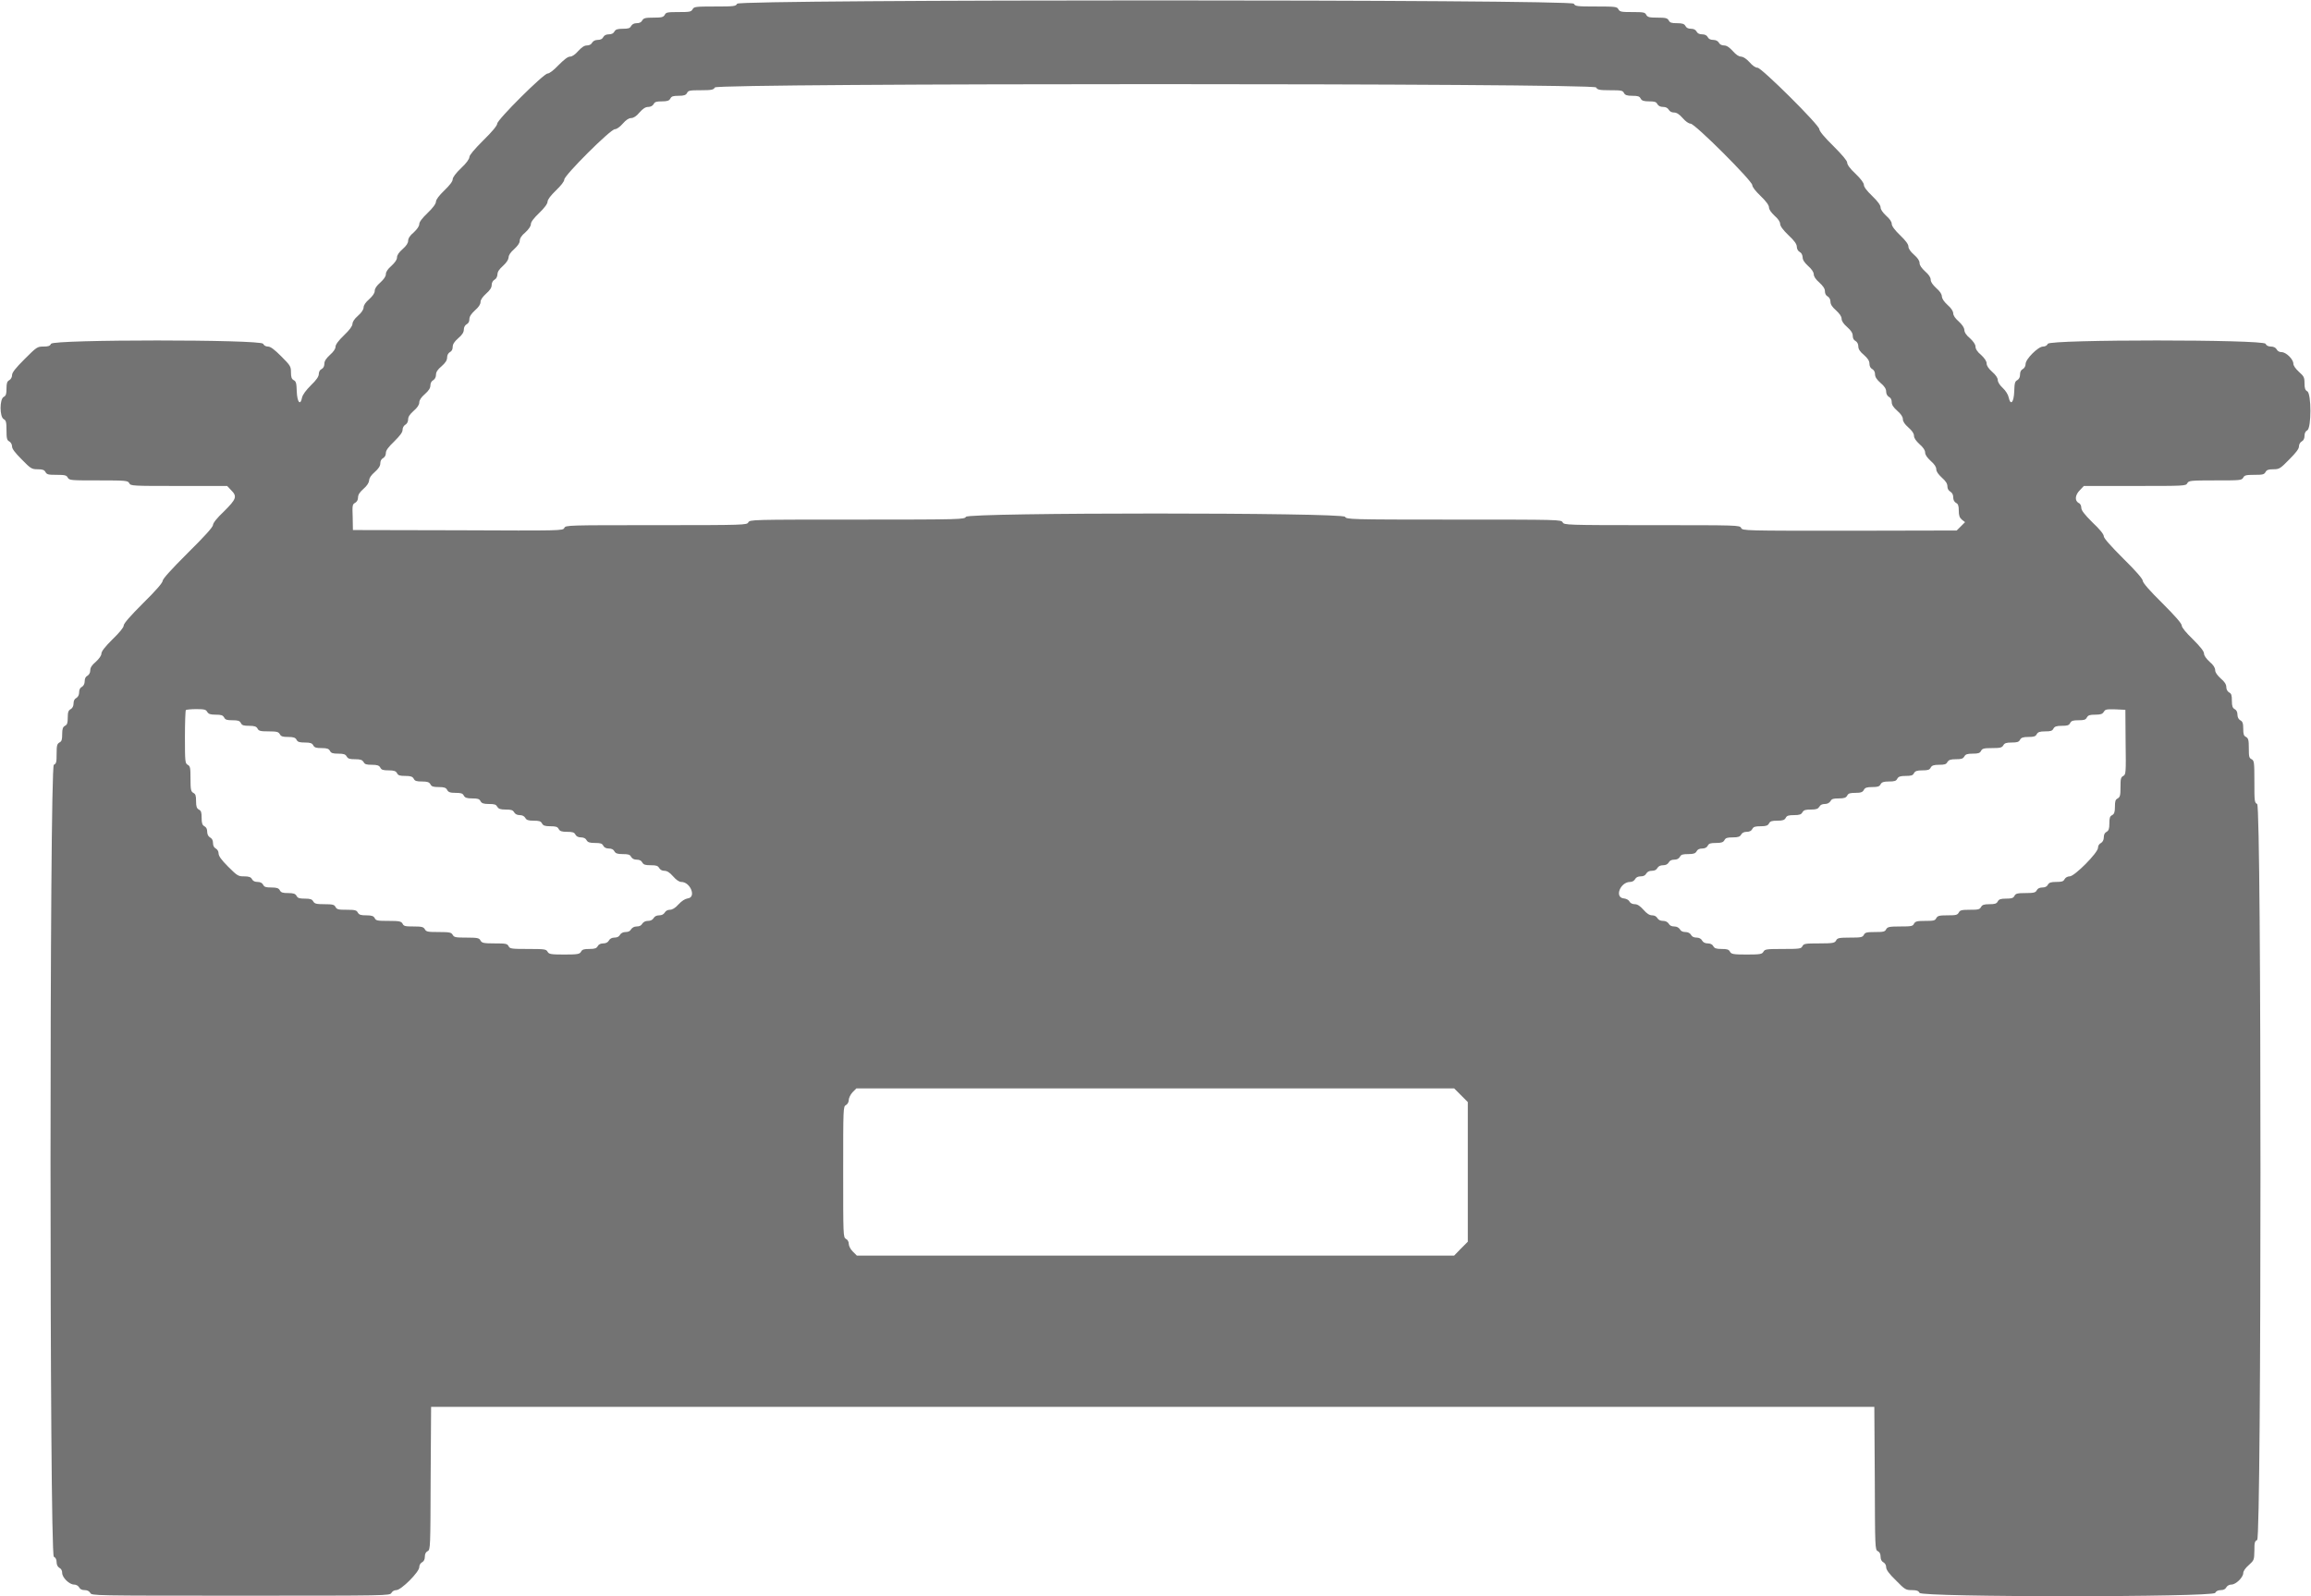
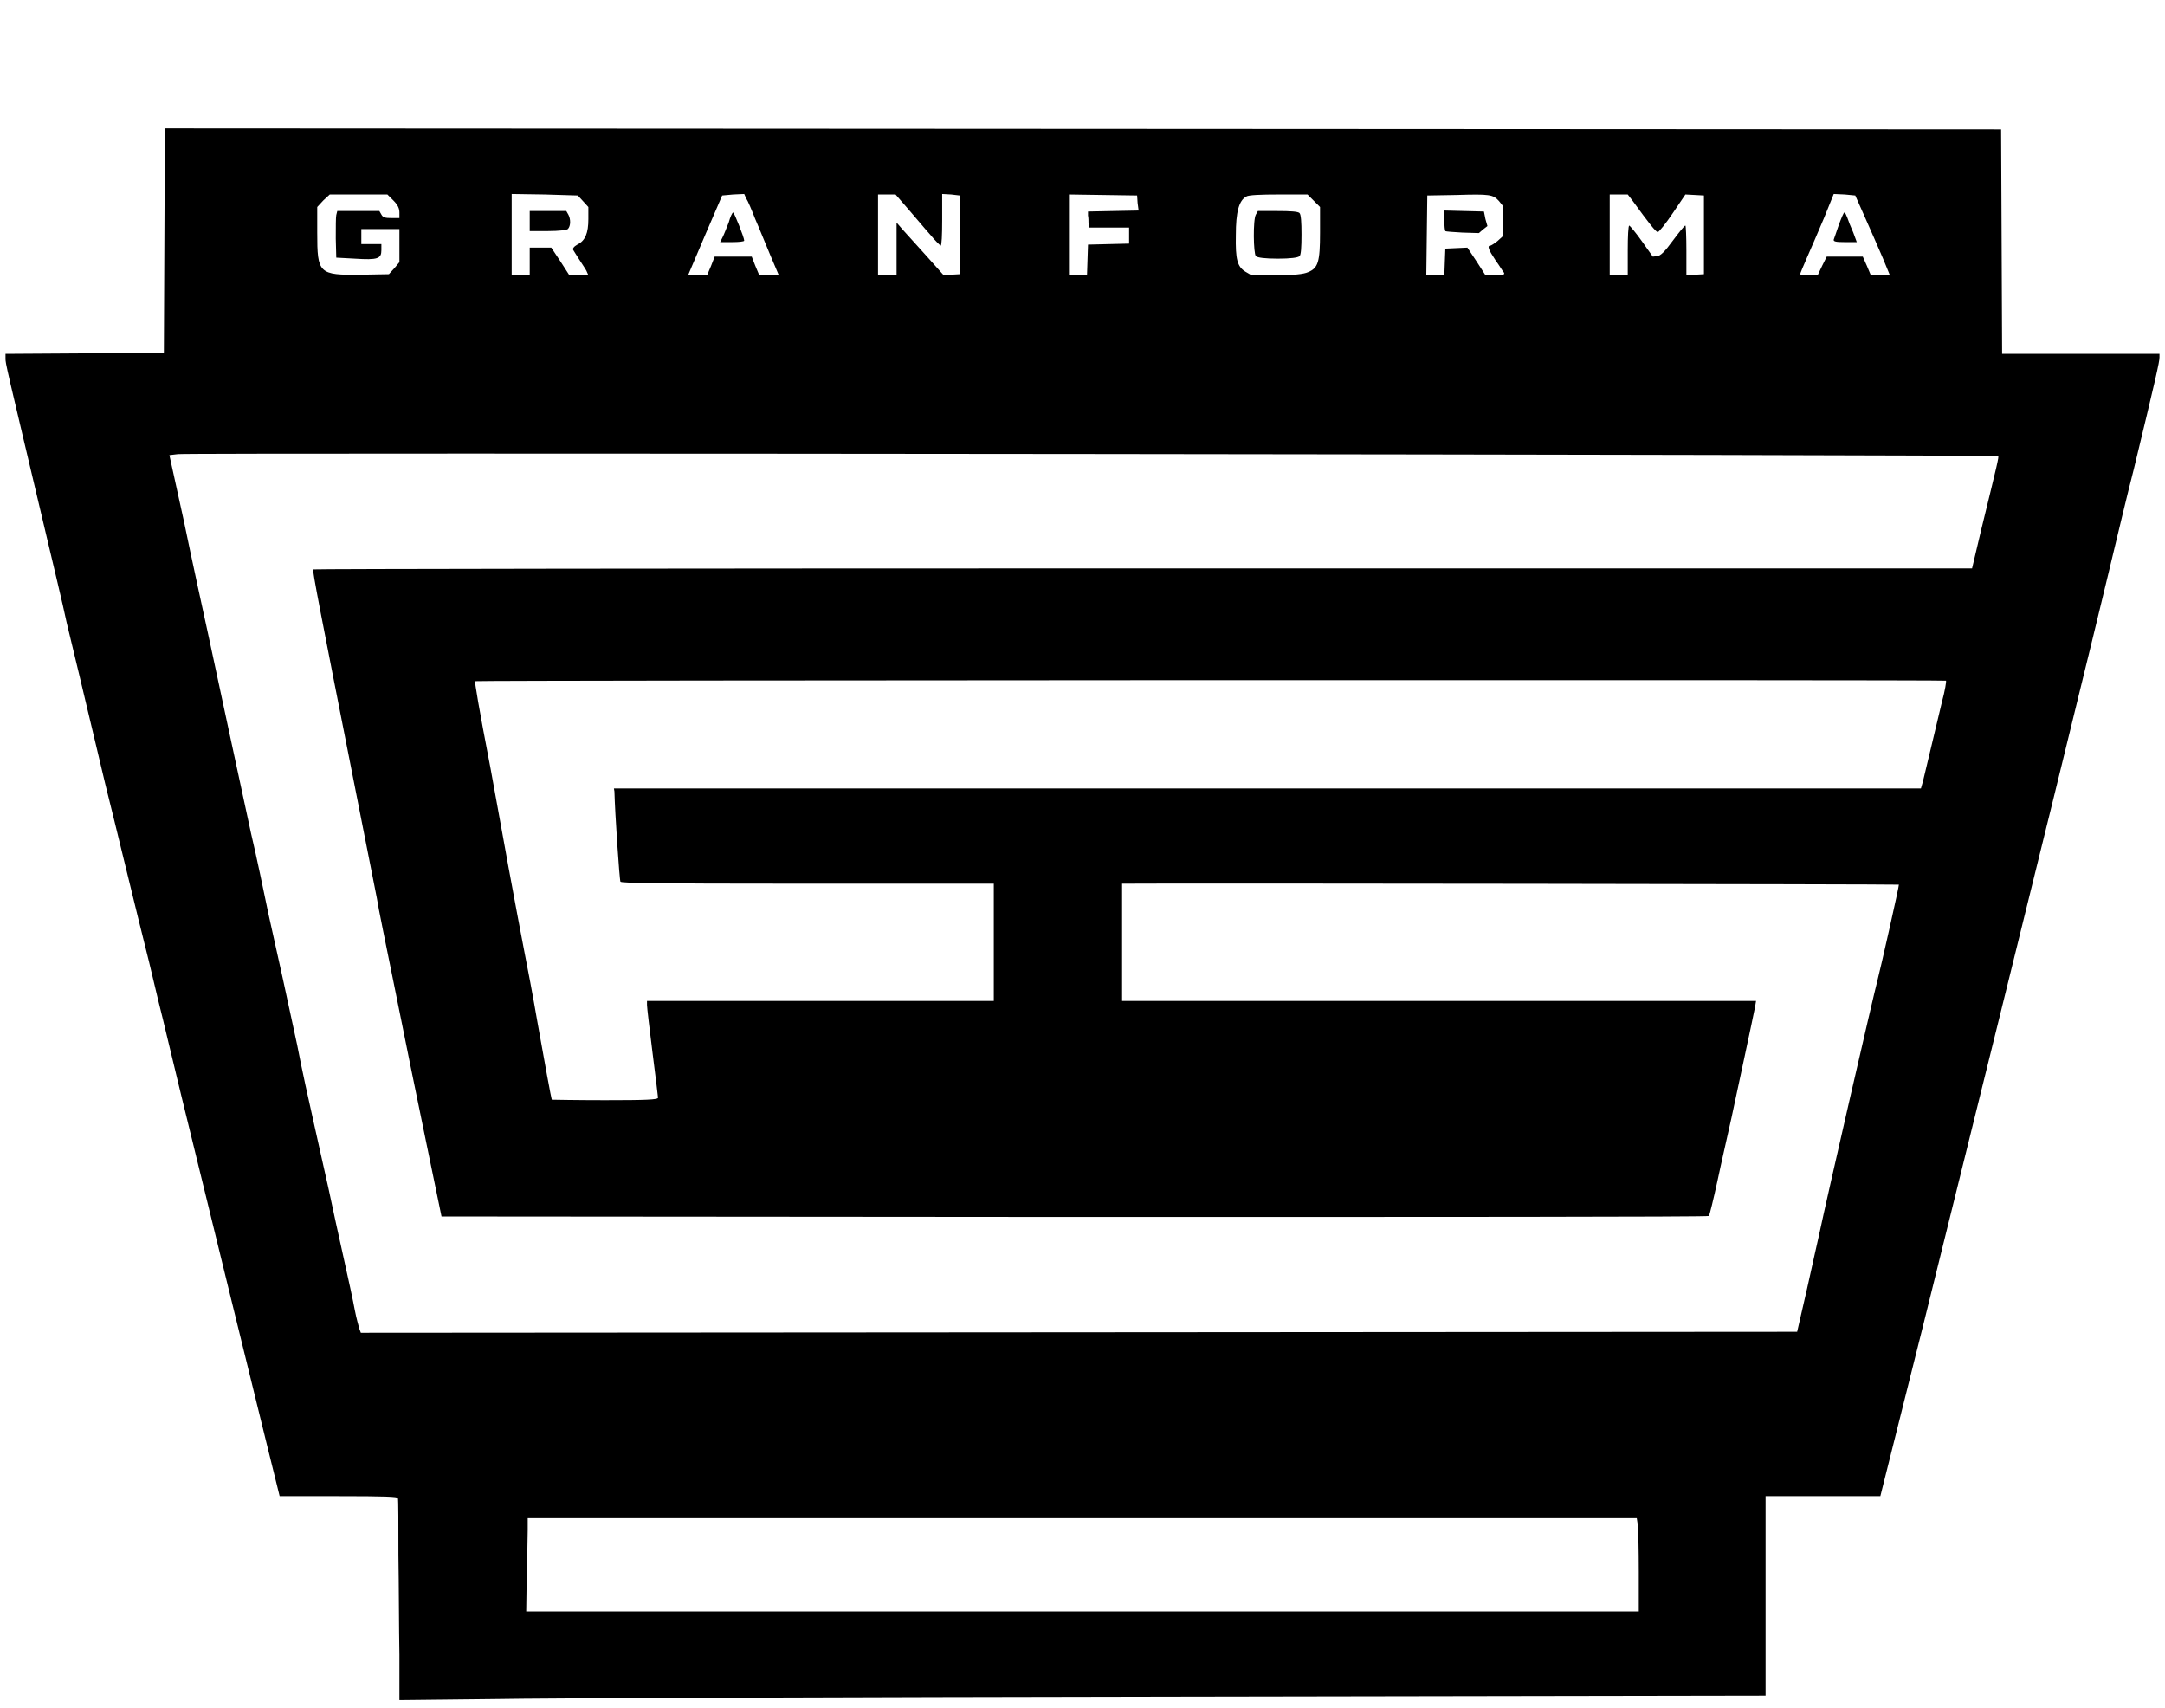
- <svg xmlns="http://www.w3.org/2000/svg" viewBox="0.2 0.2 99.6 68.8">
-   <path fill="#000" fill-opacity=".55" fill-rule="evenodd" d="M 31.97 0.36 C 31.91 0.47 31.85 0.48 31.01 0.48 C 30.17 0.48 30.11 0.49 30.05 0.6 C 29.99 0.71 29.92 0.72 29.45 0.72 C 28.97 0.72 28.9 0.73 28.85 0.84 C 28.79 0.94 28.72 0.96 28.37 0.96 C 28.01 0.96 27.94 0.98 27.88 1.08 C 27.84 1.16 27.76 1.2 27.64 1.2 C 27.53 1.2 27.45 1.24 27.4 1.32 C 27.35 1.42 27.28 1.44 27.04 1.44 C 26.81 1.44 26.73 1.47 26.68 1.56 C 26.64 1.64 26.56 1.68 26.44 1.68 C 26.33 1.68 26.24 1.72 26.2 1.8 C 26.16 1.88 26.08 1.92 25.96 1.92 C 25.85 1.92 25.76 1.97 25.72 2.04 C 25.68 2.12 25.59 2.16 25.49 2.16 C 25.38 2.16 25.27 2.24 25.12 2.4 C 24.99 2.55 24.86 2.64 24.77 2.64 C 24.67 2.64 24.51 2.77 24.28 3 C 24.07 3.22 23.88 3.37 23.8 3.37 C 23.63 3.37 21.63 5.36 21.63 5.53 C 21.63 5.61 21.41 5.88 21.03 6.25 C 20.64 6.64 20.43 6.89 20.43 6.97 C 20.43 7.05 20.3 7.24 20.07 7.45 C 19.84 7.67 19.71 7.85 19.71 7.93 C 19.71 8.02 19.58 8.19 19.35 8.41 C 19.12 8.63 18.99 8.81 18.99 8.89 C 18.99 8.98 18.86 9.16 18.63 9.38 C 18.39 9.61 18.27 9.77 18.27 9.86 C 18.27 9.95 18.18 10.08 18.03 10.22 C 17.87 10.35 17.79 10.48 17.79 10.58 C 17.79 10.68 17.71 10.8 17.55 10.94 C 17.39 11.08 17.31 11.2 17.31 11.3 C 17.31 11.4 17.22 11.52 17.07 11.66 C 16.91 11.8 16.83 11.92 16.83 12.02 C 16.83 12.12 16.74 12.24 16.59 12.38 C 16.43 12.52 16.35 12.64 16.35 12.74 C 16.35 12.84 16.26 12.96 16.11 13.1 C 15.95 13.24 15.87 13.36 15.87 13.46 C 15.86 13.56 15.78 13.68 15.62 13.82 C 15.47 13.95 15.39 14.08 15.39 14.17 C 15.38 14.27 15.26 14.43 15.02 14.66 C 14.78 14.89 14.66 15.06 14.66 15.15 C 14.66 15.24 14.57 15.37 14.42 15.5 C 14.26 15.65 14.18 15.76 14.18 15.88 C 14.18 15.98 14.14 16.07 14.06 16.11 C 13.99 16.14 13.94 16.23 13.94 16.32 C 13.94 16.43 13.84 16.58 13.6 16.81 C 13.39 17.02 13.25 17.21 13.22 17.33 C 13.15 17.7 13.01 17.56 12.99 17.08 C 12.98 16.72 12.96 16.64 12.86 16.59 C 12.77 16.54 12.74 16.46 12.74 16.25 C 12.74 16 12.72 15.96 12.32 15.56 C 12.03 15.27 11.86 15.14 11.75 15.14 C 11.66 15.14 11.58 15.1 11.54 15.02 C 11.44 14.83 2.51 14.83 2.4 15.02 C 2.35 15.12 2.28 15.14 2.07 15.14 C 1.81 15.14 1.78 15.16 1.26 15.68 C 0.87 16.07 0.72 16.26 0.72 16.37 C 0.72 16.46 0.67 16.55 0.6 16.59 C 0.51 16.64 0.48 16.71 0.48 16.95 C 0.48 17.18 0.46 17.26 0.36 17.31 C 0.18 17.4 0.18 18.17 0.36 18.27 C 0.46 18.32 0.48 18.4 0.48 18.75 C 0.48 19.1 0.5 19.18 0.6 19.23 C 0.67 19.27 0.72 19.36 0.72 19.45 C 0.72 19.55 0.85 19.72 1.14 20.01 C 1.53 20.41 1.57 20.43 1.83 20.43 C 2.04 20.43 2.11 20.46 2.16 20.55 C 2.22 20.66 2.29 20.67 2.64 20.67 C 3 20.67 3.07 20.69 3.12 20.79 C 3.19 20.91 3.25 20.91 4.45 20.91 C 5.64 20.91 5.71 20.92 5.77 21.03 C 5.83 21.15 5.9 21.15 7.91 21.15 L 9.99 21.15 10.16 21.33 C 10.43 21.6 10.39 21.71 9.86 22.24 C 9.55 22.53 9.38 22.75 9.38 22.83 C 9.38 22.92 9.02 23.32 8.29 24.04 C 7.58 24.75 7.21 25.16 7.21 25.24 C 7.21 25.32 6.92 25.66 6.37 26.2 C 5.81 26.76 5.53 27.08 5.53 27.17 C 5.53 27.25 5.35 27.47 5.05 27.76 C 4.72 28.09 4.57 28.28 4.57 28.38 C 4.57 28.46 4.48 28.59 4.33 28.73 C 4.16 28.87 4.09 28.98 4.09 29.1 C 4.09 29.2 4.04 29.29 3.97 29.33 C 3.89 29.37 3.85 29.45 3.85 29.57 C 3.85 29.68 3.8 29.77 3.73 29.81 C 3.65 29.85 3.61 29.93 3.61 30.05 C 3.61 30.16 3.56 30.25 3.49 30.29 C 3.41 30.33 3.37 30.41 3.37 30.53 C 3.37 30.64 3.32 30.73 3.25 30.77 C 3.15 30.82 3.12 30.9 3.12 31.13 C 3.12 31.36 3.1 31.44 3 31.49 C 2.91 31.54 2.88 31.62 2.88 31.85 C 2.88 32.09 2.86 32.16 2.76 32.21 C 2.66 32.27 2.64 32.34 2.64 32.69 C 2.64 33.05 2.63 33.12 2.52 33.17 C 2.33 33.27 2.33 67.21 2.52 67.31 C 2.6 67.35 2.64 67.43 2.64 67.55 C 2.64 67.66 2.69 67.75 2.76 67.79 C 2.84 67.83 2.88 67.91 2.88 68.01 C 2.88 68.21 3.19 68.51 3.39 68.51 C 3.48 68.51 3.57 68.56 3.61 68.63 C 3.65 68.71 3.73 68.75 3.85 68.75 C 3.96 68.75 4.04 68.79 4.09 68.87 C 4.15 68.99 4.21 68.99 10.58 68.99 C 16.94 68.99 17 68.99 17.07 68.87 C 17.11 68.8 17.19 68.75 17.28 68.75 C 17.49 68.75 18.27 67.97 18.27 67.76 C 18.27 67.67 18.32 67.59 18.39 67.55 C 18.47 67.51 18.51 67.42 18.51 67.31 C 18.51 67.19 18.55 67.11 18.63 67.07 C 18.75 67.01 18.75 66.93 18.76 63.93 L 18.78 60.85 49.88 60.85 L 80.98 60.85 81 63.93 C 81.01 66.93 81.01 67.01 81.13 67.07 C 81.21 67.11 81.25 67.19 81.25 67.31 C 81.25 67.42 81.29 67.51 81.37 67.55 C 81.44 67.59 81.49 67.67 81.49 67.76 C 81.49 67.87 81.61 68.04 81.91 68.33 C 82.3 68.73 82.34 68.75 82.6 68.75 C 82.81 68.75 82.88 68.78 82.93 68.87 C 83.03 69.06 95.57 69.06 95.67 68.87 C 95.71 68.79 95.8 68.75 95.91 68.75 C 96.03 68.75 96.11 68.71 96.15 68.63 C 96.19 68.56 96.28 68.51 96.37 68.51 C 96.56 68.51 96.87 68.21 96.88 68.02 C 96.88 67.93 96.97 67.8 97.12 67.67 C 97.35 67.46 97.35 67.45 97.36 67.05 C 97.36 66.71 97.37 66.64 97.48 66.59 C 97.67 66.48 97.67 34.96 97.48 34.86 C 97.36 34.8 97.36 34.73 97.36 33.89 C 97.36 33.06 97.35 32.99 97.24 32.93 C 97.13 32.88 97.12 32.81 97.12 32.45 C 97.12 32.1 97.1 32.03 97 31.97 C 96.9 31.92 96.88 31.85 96.88 31.61 C 96.88 31.38 96.85 31.3 96.75 31.25 C 96.68 31.21 96.63 31.12 96.63 31.01 C 96.63 30.9 96.59 30.81 96.51 30.77 C 96.42 30.72 96.39 30.64 96.39 30.41 C 96.39 30.17 96.37 30.1 96.27 30.05 C 96.2 30.01 96.15 29.92 96.15 29.82 C 96.15 29.71 96.08 29.59 95.91 29.45 C 95.76 29.31 95.67 29.19 95.67 29.09 C 95.67 28.99 95.59 28.86 95.43 28.73 C 95.28 28.59 95.19 28.46 95.19 28.38 C 95.19 28.28 95.04 28.09 94.71 27.76 C 94.41 27.47 94.23 27.25 94.23 27.17 C 94.23 27.08 93.95 26.76 93.39 26.2 C 92.84 25.66 92.55 25.32 92.55 25.24 C 92.55 25.16 92.26 24.82 91.71 24.28 C 91.15 23.72 90.87 23.4 90.87 23.32 C 90.87 23.23 90.69 23.01 90.38 22.72 C 90.03 22.37 89.9 22.2 89.9 22.09 C 89.9 22 89.86 21.91 89.78 21.88 C 89.61 21.78 89.63 21.54 89.84 21.33 L 90.01 21.15 92.21 21.15 C 94.35 21.15 94.41 21.15 94.47 21.03 C 94.53 20.92 94.6 20.91 95.67 20.91 C 96.75 20.91 96.81 20.91 96.88 20.79 C 96.93 20.69 97 20.67 97.36 20.67 C 97.71 20.67 97.78 20.66 97.84 20.55 C 97.89 20.46 97.96 20.43 98.17 20.43 C 98.43 20.43 98.47 20.41 98.86 20.01 C 99.15 19.72 99.28 19.55 99.28 19.45 C 99.28 19.36 99.33 19.27 99.4 19.23 C 99.48 19.19 99.52 19.1 99.52 18.99 C 99.52 18.88 99.56 18.79 99.64 18.75 C 99.82 18.65 99.82 17.17 99.64 17.07 C 99.55 17.02 99.52 16.94 99.52 16.72 C 99.52 16.46 99.49 16.42 99.28 16.23 C 99.13 16.09 99.04 15.96 99.04 15.88 C 99.04 15.69 98.73 15.38 98.53 15.38 C 98.44 15.38 98.36 15.34 98.32 15.26 C 98.28 15.19 98.19 15.14 98.08 15.14 C 97.96 15.14 97.88 15.1 97.84 15.02 C 97.74 14.83 88.56 14.83 88.46 15.02 C 88.42 15.1 88.34 15.14 88.25 15.14 C 88.04 15.14 87.5 15.68 87.5 15.89 C 87.5 15.98 87.45 16.07 87.38 16.11 C 87.3 16.15 87.26 16.23 87.26 16.35 C 87.26 16.46 87.22 16.54 87.14 16.59 C 87.04 16.64 87.02 16.72 87.01 17.08 C 86.99 17.56 86.85 17.7 86.77 17.33 C 86.75 17.22 86.64 17.04 86.52 16.93 C 86.38 16.8 86.3 16.67 86.3 16.58 C 86.3 16.49 86.21 16.36 86.06 16.23 C 85.9 16.09 85.82 15.96 85.82 15.87 C 85.82 15.77 85.73 15.64 85.58 15.5 C 85.42 15.37 85.34 15.24 85.34 15.14 C 85.34 15.05 85.25 14.92 85.1 14.78 C 84.94 14.65 84.86 14.52 84.86 14.42 C 84.85 14.32 84.77 14.2 84.62 14.06 C 84.46 13.92 84.38 13.8 84.38 13.7 C 84.37 13.6 84.29 13.48 84.13 13.34 C 83.98 13.2 83.9 13.08 83.89 12.98 C 83.89 12.88 83.81 12.76 83.65 12.62 C 83.5 12.48 83.41 12.36 83.41 12.26 C 83.41 12.16 83.33 12.04 83.17 11.9 C 83.02 11.76 82.93 11.64 82.93 11.54 C 82.93 11.44 82.85 11.32 82.69 11.18 C 82.54 11.05 82.45 10.92 82.45 10.83 C 82.45 10.73 82.33 10.57 82.09 10.34 C 81.85 10.11 81.73 9.94 81.73 9.85 C 81.73 9.76 81.64 9.63 81.49 9.5 C 81.34 9.36 81.25 9.23 81.25 9.14 C 81.25 9.05 81.13 8.88 80.89 8.65 C 80.66 8.43 80.53 8.26 80.53 8.17 C 80.53 8.09 80.4 7.91 80.17 7.69 C 79.94 7.48 79.81 7.3 79.81 7.21 C 79.81 7.13 79.6 6.88 79.21 6.49 C 78.83 6.12 78.61 5.85 78.61 5.77 C 78.61 5.59 76.13 3.13 75.95 3.12 C 75.86 3.12 75.73 3.03 75.6 2.88 C 75.46 2.73 75.34 2.65 75.24 2.64 C 75.14 2.64 75.02 2.56 74.88 2.4 C 74.73 2.24 74.62 2.16 74.51 2.16 C 74.41 2.16 74.32 2.12 74.28 2.04 C 74.24 1.97 74.15 1.92 74.04 1.92 C 73.92 1.92 73.84 1.88 73.8 1.8 C 73.76 1.72 73.67 1.68 73.56 1.68 C 73.44 1.68 73.36 1.64 73.32 1.56 C 73.28 1.48 73.19 1.44 73.08 1.44 C 72.96 1.44 72.88 1.4 72.84 1.32 C 72.79 1.23 72.71 1.2 72.48 1.2 C 72.24 1.2 72.17 1.18 72.12 1.08 C 72.06 0.98 71.99 0.96 71.63 0.96 C 71.28 0.96 71.21 0.94 71.15 0.84 C 71.1 0.73 71.03 0.72 70.55 0.72 C 70.08 0.72 70.01 0.71 69.95 0.6 C 69.89 0.49 69.83 0.48 68.99 0.48 C 68.15 0.48 68.09 0.47 68.03 0.36 C 67.93 0.17 32.07 0.17 31.97 0.36 M 31.01 3.97 C 30.95 4.07 30.88 4.09 30.41 4.09 C 29.93 4.09 29.86 4.1 29.81 4.21 C 29.76 4.3 29.68 4.33 29.45 4.33 C 29.21 4.33 29.14 4.35 29.09 4.45 C 29.04 4.54 28.96 4.57 28.73 4.57 C 28.49 4.57 28.42 4.59 28.37 4.69 C 28.33 4.76 28.24 4.81 28.14 4.81 C 28.02 4.81 27.91 4.88 27.76 5.05 C 27.63 5.21 27.5 5.29 27.4 5.29 C 27.3 5.29 27.18 5.37 27.04 5.53 C 26.92 5.67 26.78 5.77 26.7 5.77 C 26.51 5.77 24.52 7.76 24.52 7.94 C 24.52 8.02 24.38 8.2 24.16 8.41 C 23.93 8.63 23.8 8.81 23.8 8.89 C 23.8 8.98 23.67 9.16 23.44 9.38 C 23.2 9.61 23.08 9.77 23.08 9.86 C 23.08 9.95 22.99 10.08 22.84 10.22 C 22.68 10.35 22.6 10.48 22.6 10.58 C 22.6 10.68 22.51 10.8 22.36 10.94 C 22.2 11.08 22.12 11.2 22.12 11.3 C 22.11 11.4 22.03 11.52 21.88 11.66 C 21.71 11.81 21.64 11.92 21.64 12.03 C 21.63 12.13 21.59 12.22 21.51 12.26 C 21.44 12.3 21.39 12.39 21.39 12.49 C 21.39 12.6 21.32 12.71 21.15 12.86 C 21 13 20.91 13.12 20.91 13.22 C 20.91 13.32 20.83 13.44 20.67 13.58 C 20.51 13.73 20.43 13.84 20.43 13.96 C 20.43 14.06 20.39 14.14 20.31 14.18 C 20.24 14.22 20.19 14.31 20.19 14.41 C 20.19 14.52 20.12 14.64 19.95 14.78 C 19.78 14.93 19.71 15.04 19.71 15.16 C 19.71 15.26 19.67 15.34 19.59 15.38 C 19.52 15.42 19.47 15.51 19.47 15.61 C 19.47 15.73 19.4 15.84 19.23 15.99 C 19.06 16.13 18.99 16.24 18.99 16.36 C 18.99 16.46 18.94 16.55 18.87 16.59 C 18.8 16.63 18.75 16.71 18.75 16.81 C 18.75 16.93 18.68 17.04 18.51 17.19 C 18.35 17.33 18.27 17.45 18.27 17.55 C 18.27 17.65 18.19 17.77 18.03 17.91 C 17.86 18.06 17.79 18.17 17.79 18.28 C 17.79 18.38 17.74 18.47 17.67 18.51 C 17.6 18.55 17.55 18.64 17.55 18.73 C 17.55 18.84 17.44 18.98 17.19 19.23 C 16.93 19.48 16.83 19.62 16.83 19.73 C 16.83 19.83 16.78 19.91 16.71 19.95 C 16.63 19.99 16.59 20.08 16.59 20.18 C 16.59 20.29 16.51 20.41 16.35 20.55 C 16.19 20.69 16.11 20.81 16.11 20.91 C 16.1 21.01 16.02 21.14 15.87 21.27 C 15.7 21.42 15.63 21.53 15.63 21.65 C 15.63 21.75 15.58 21.84 15.5 21.88 C 15.39 21.94 15.38 21.99 15.4 22.49 L 15.41 23.05 19.93 23.06 C 24.41 23.08 24.46 23.08 24.52 22.96 C 24.58 22.84 24.64 22.84 28.49 22.84 C 32.33 22.84 32.39 22.83 32.45 22.72 C 32.52 22.6 32.58 22.6 37.14 22.6 C 41.7 22.6 41.76 22.59 41.83 22.48 C 41.93 22.29 58.07 22.29 58.17 22.48 C 58.24 22.59 58.3 22.6 62.86 22.6 C 67.42 22.6 67.48 22.6 67.55 22.72 C 67.61 22.83 67.67 22.84 71.39 22.84 C 75.11 22.84 75.18 22.84 75.24 22.96 C 75.3 23.08 75.37 23.08 79.91 23.08 L 84.53 23.07 84.71 22.89 L 84.89 22.71 84.75 22.6 C 84.65 22.51 84.62 22.42 84.62 22.21 C 84.62 22 84.59 21.92 84.5 21.88 C 84.42 21.83 84.38 21.75 84.38 21.63 C 84.38 21.52 84.33 21.44 84.25 21.39 C 84.18 21.35 84.13 21.27 84.13 21.17 C 84.13 21.05 84.06 20.94 83.89 20.79 C 83.74 20.65 83.65 20.53 83.65 20.43 C 83.65 20.33 83.57 20.21 83.41 20.07 C 83.26 19.93 83.17 19.81 83.17 19.71 C 83.17 19.61 83.09 19.49 82.93 19.35 C 82.78 19.21 82.69 19.09 82.69 18.99 C 82.69 18.89 82.61 18.77 82.45 18.63 C 82.29 18.49 82.21 18.37 82.21 18.27 C 82.21 18.17 82.13 18.05 81.97 17.91 C 81.8 17.76 81.73 17.65 81.73 17.54 C 81.73 17.43 81.69 17.35 81.61 17.31 C 81.54 17.27 81.49 17.18 81.49 17.08 C 81.49 16.97 81.42 16.85 81.25 16.71 C 81.08 16.56 81.01 16.45 81.01 16.33 C 81.01 16.23 80.96 16.15 80.89 16.11 C 80.81 16.07 80.77 15.98 80.77 15.88 C 80.77 15.76 80.7 15.65 80.53 15.5 C 80.36 15.36 80.29 15.25 80.29 15.13 C 80.29 15.03 80.24 14.94 80.17 14.9 C 80.09 14.86 80.05 14.78 80.05 14.68 C 80.05 14.56 79.98 14.45 79.81 14.3 C 79.65 14.16 79.57 14.04 79.57 13.94 C 79.57 13.84 79.48 13.72 79.33 13.58 C 79.16 13.43 79.09 13.32 79.09 13.21 C 79.09 13.11 79.04 13.02 78.97 12.98 C 78.89 12.94 78.85 12.85 78.85 12.75 C 78.85 12.64 78.77 12.53 78.61 12.38 C 78.45 12.24 78.37 12.12 78.37 12.02 C 78.36 11.92 78.28 11.8 78.12 11.66 C 77.96 11.51 77.89 11.4 77.89 11.29 C 77.88 11.18 77.84 11.1 77.76 11.06 C 77.69 11.02 77.64 10.93 77.64 10.84 C 77.64 10.73 77.54 10.58 77.28 10.34 C 77.04 10.11 76.92 9.94 76.92 9.85 C 76.92 9.76 76.83 9.63 76.68 9.5 C 76.53 9.36 76.44 9.23 76.44 9.14 C 76.44 9.05 76.32 8.88 76.08 8.65 C 75.86 8.44 75.72 8.26 75.72 8.18 C 75.72 8 73.25 5.53 73.06 5.53 C 72.98 5.53 72.84 5.43 72.72 5.29 C 72.57 5.12 72.46 5.05 72.34 5.05 C 72.24 5.05 72.16 5 72.12 4.93 C 72.07 4.85 71.99 4.81 71.88 4.81 C 71.76 4.81 71.68 4.77 71.63 4.69 C 71.58 4.59 71.51 4.57 71.27 4.57 C 71.04 4.57 70.96 4.54 70.91 4.45 C 70.86 4.35 70.79 4.33 70.55 4.33 C 70.32 4.33 70.24 4.3 70.19 4.21 C 70.14 4.1 70.07 4.09 69.59 4.09 C 69.12 4.09 69.05 4.07 68.99 3.97 C 68.89 3.78 31.11 3.78 31.01 3.97 M 8.21 30.81 C 8.19 30.83 8.17 31.36 8.17 31.98 C 8.17 33.05 8.18 33.11 8.29 33.17 C 8.4 33.23 8.41 33.3 8.41 33.77 C 8.41 34.25 8.43 34.32 8.53 34.38 C 8.63 34.43 8.65 34.5 8.65 34.74 C 8.65 34.97 8.68 35.05 8.77 35.1 C 8.87 35.15 8.89 35.22 8.89 35.46 C 8.89 35.69 8.92 35.77 9.01 35.82 C 9.09 35.86 9.13 35.94 9.13 36.06 C 9.13 36.17 9.18 36.26 9.25 36.3 C 9.33 36.34 9.38 36.42 9.38 36.54 C 9.38 36.65 9.42 36.74 9.5 36.78 C 9.57 36.82 9.62 36.9 9.62 36.99 C 9.62 37.1 9.74 37.27 10.03 37.56 C 10.43 37.96 10.47 37.98 10.72 37.98 C 10.93 37.98 11.01 38.01 11.06 38.1 C 11.1 38.18 11.18 38.22 11.3 38.22 C 11.41 38.22 11.5 38.26 11.54 38.34 C 11.59 38.44 11.66 38.46 11.9 38.46 C 12.13 38.46 12.21 38.49 12.26 38.58 C 12.31 38.68 12.39 38.7 12.62 38.7 C 12.85 38.7 12.93 38.73 12.98 38.82 C 13.03 38.92 13.11 38.94 13.34 38.94 C 13.58 38.94 13.65 38.97 13.7 39.06 C 13.76 39.16 13.83 39.18 14.18 39.18 C 14.54 39.18 14.61 39.2 14.66 39.3 C 14.72 39.41 14.79 39.42 15.14 39.42 C 15.5 39.42 15.57 39.44 15.62 39.54 C 15.68 39.64 15.75 39.66 15.99 39.66 C 16.22 39.66 16.3 39.69 16.35 39.78 C 16.4 39.89 16.47 39.9 16.95 39.9 C 17.42 39.9 17.49 39.92 17.55 40.02 C 17.6 40.13 17.67 40.14 18.03 40.14 C 18.38 40.14 18.45 40.16 18.51 40.26 C 18.57 40.37 18.64 40.38 19.11 40.38 C 19.59 40.38 19.65 40.4 19.71 40.5 C 19.77 40.61 19.84 40.62 20.31 40.62 C 20.79 40.62 20.86 40.64 20.91 40.75 C 20.97 40.85 21.04 40.87 21.51 40.87 C 21.99 40.87 22.06 40.88 22.12 40.99 C 22.17 41.1 22.24 41.11 22.96 41.11 C 23.67 41.11 23.74 41.12 23.8 41.23 C 23.86 41.33 23.92 41.35 24.52 41.35 C 25.11 41.35 25.18 41.33 25.24 41.23 C 25.29 41.13 25.37 41.11 25.6 41.11 C 25.84 41.11 25.91 41.08 25.96 40.99 C 26 40.91 26.09 40.87 26.2 40.87 C 26.32 40.87 26.4 40.82 26.44 40.75 C 26.48 40.67 26.57 40.62 26.68 40.62 C 26.8 40.62 26.88 40.58 26.92 40.5 C 26.96 40.43 27.05 40.38 27.16 40.38 C 27.28 40.38 27.36 40.34 27.4 40.26 C 27.45 40.19 27.53 40.14 27.64 40.14 C 27.76 40.14 27.84 40.1 27.88 40.02 C 27.93 39.95 28.01 39.9 28.12 39.9 C 28.24 39.9 28.32 39.86 28.37 39.78 C 28.41 39.71 28.49 39.66 28.61 39.66 C 28.72 39.66 28.8 39.62 28.85 39.54 C 28.89 39.47 28.97 39.42 29.07 39.42 C 29.17 39.42 29.3 39.35 29.44 39.19 C 29.58 39.04 29.72 38.95 29.84 38.93 C 30.22 38.89 29.96 38.22 29.56 38.22 C 29.47 38.22 29.34 38.13 29.21 37.98 C 29.06 37.81 28.95 37.74 28.83 37.74 C 28.73 37.74 28.65 37.69 28.61 37.62 C 28.55 37.52 28.48 37.5 28.25 37.5 C 28.01 37.5 27.94 37.48 27.88 37.38 C 27.84 37.3 27.76 37.26 27.64 37.26 C 27.53 37.26 27.45 37.22 27.4 37.14 C 27.35 37.04 27.28 37.02 27.04 37.02 C 26.81 37.02 26.73 36.99 26.68 36.9 C 26.64 36.82 26.56 36.78 26.44 36.78 C 26.33 36.78 26.24 36.74 26.2 36.66 C 26.15 36.56 26.08 36.54 25.84 36.54 C 25.61 36.54 25.53 36.51 25.48 36.42 C 25.44 36.34 25.35 36.3 25.24 36.3 C 25.13 36.3 25.04 36.26 25 36.18 C 24.95 36.08 24.87 36.06 24.64 36.06 C 24.4 36.06 24.33 36.03 24.28 35.94 C 24.23 35.84 24.15 35.82 23.92 35.82 C 23.68 35.82 23.61 35.79 23.56 35.7 C 23.51 35.6 23.43 35.58 23.2 35.58 C 22.96 35.58 22.89 35.55 22.84 35.46 C 22.79 35.38 22.71 35.34 22.6 35.34 C 22.48 35.34 22.4 35.29 22.36 35.22 C 22.3 35.12 22.23 35.1 22 35.1 C 21.76 35.1 21.69 35.07 21.63 34.98 C 21.58 34.88 21.51 34.86 21.27 34.86 C 21.04 34.86 20.96 34.83 20.91 34.74 C 20.86 34.64 20.79 34.62 20.55 34.62 C 20.32 34.62 20.24 34.59 20.19 34.5 C 20.14 34.4 20.07 34.38 19.83 34.38 C 19.6 34.38 19.52 34.35 19.47 34.25 C 19.42 34.16 19.35 34.13 19.11 34.13 C 18.88 34.13 18.8 34.11 18.75 34.01 C 18.7 33.92 18.62 33.89 18.39 33.89 C 18.15 33.89 18.08 33.87 18.03 33.77 C 17.98 33.68 17.9 33.65 17.67 33.65 C 17.43 33.65 17.36 33.63 17.31 33.53 C 17.26 33.44 17.18 33.41 16.95 33.41 C 16.71 33.41 16.64 33.39 16.59 33.29 C 16.54 33.2 16.46 33.17 16.23 33.17 C 15.99 33.17 15.92 33.15 15.87 33.05 C 15.81 32.96 15.74 32.93 15.5 32.93 C 15.27 32.93 15.2 32.91 15.14 32.81 C 15.09 32.72 15.02 32.69 14.78 32.69 C 14.55 32.69 14.47 32.67 14.42 32.57 C 14.37 32.48 14.3 32.45 14.06 32.45 C 13.83 32.45 13.75 32.43 13.7 32.33 C 13.65 32.24 13.58 32.21 13.34 32.21 C 13.11 32.21 13.03 32.19 12.98 32.09 C 12.93 32 12.85 31.97 12.62 31.97 C 12.39 31.97 12.31 31.95 12.26 31.85 C 12.2 31.75 12.13 31.73 11.78 31.73 C 11.42 31.73 11.35 31.71 11.3 31.61 C 11.25 31.52 11.17 31.49 10.94 31.49 C 10.7 31.49 10.63 31.47 10.58 31.37 C 10.53 31.27 10.45 31.25 10.22 31.25 C 9.98 31.25 9.91 31.23 9.86 31.13 C 9.8 31.03 9.73 31.01 9.5 31.01 C 9.26 31.01 9.19 30.98 9.13 30.89 C 9.08 30.79 9.01 30.77 8.66 30.77 C 8.44 30.77 8.24 30.79 8.21 30.81 M 90.87 30.89 C 90.81 30.98 90.74 31.01 90.5 31.01 C 90.27 31.01 90.2 31.03 90.14 31.13 C 90.09 31.23 90.02 31.25 89.78 31.25 C 89.55 31.25 89.47 31.27 89.42 31.37 C 89.37 31.47 89.3 31.49 89.06 31.49 C 88.83 31.49 88.75 31.52 88.7 31.61 C 88.65 31.71 88.58 31.73 88.34 31.73 C 88.11 31.73 88.03 31.76 87.98 31.85 C 87.93 31.95 87.85 31.97 87.62 31.97 C 87.39 31.97 87.31 32 87.26 32.09 C 87.21 32.19 87.13 32.21 86.9 32.21 C 86.66 32.21 86.59 32.24 86.54 32.33 C 86.48 32.43 86.41 32.45 86.06 32.45 C 85.7 32.45 85.63 32.47 85.58 32.57 C 85.53 32.67 85.45 32.69 85.22 32.69 C 84.98 32.69 84.91 32.72 84.86 32.81 C 84.8 32.91 84.73 32.93 84.5 32.93 C 84.26 32.93 84.19 32.96 84.13 33.05 C 84.08 33.15 84.01 33.17 83.77 33.17 C 83.54 33.17 83.46 33.2 83.41 33.29 C 83.36 33.39 83.29 33.41 83.05 33.41 C 82.82 33.41 82.74 33.44 82.69 33.53 C 82.64 33.63 82.57 33.65 82.33 33.65 C 82.1 33.65 82.02 33.68 81.97 33.77 C 81.92 33.87 81.85 33.89 81.61 33.89 C 81.38 33.89 81.3 33.92 81.25 34.01 C 81.2 34.11 81.12 34.13 80.89 34.13 C 80.65 34.13 80.58 34.16 80.53 34.25 C 80.48 34.35 80.4 34.38 80.17 34.38 C 79.93 34.38 79.86 34.4 79.81 34.5 C 79.76 34.59 79.68 34.62 79.45 34.62 C 79.21 34.62 79.14 34.64 79.09 34.74 C 79.04 34.81 78.96 34.86 78.85 34.86 C 78.73 34.86 78.65 34.9 78.61 34.98 C 78.55 35.07 78.48 35.1 78.25 35.1 C 78.01 35.1 77.94 35.12 77.88 35.22 C 77.83 35.31 77.76 35.34 77.52 35.34 C 77.29 35.34 77.21 35.36 77.16 35.46 C 77.11 35.55 77.04 35.58 76.8 35.58 C 76.57 35.58 76.49 35.6 76.44 35.7 C 76.39 35.79 76.32 35.82 76.08 35.82 C 75.85 35.82 75.77 35.84 75.72 35.94 C 75.68 36.02 75.6 36.06 75.48 36.06 C 75.37 36.06 75.28 36.1 75.24 36.18 C 75.19 36.27 75.11 36.3 74.88 36.3 C 74.65 36.3 74.57 36.32 74.52 36.42 C 74.47 36.51 74.39 36.54 74.16 36.54 C 73.92 36.54 73.85 36.56 73.8 36.66 C 73.76 36.74 73.67 36.78 73.56 36.78 C 73.44 36.78 73.36 36.82 73.32 36.9 C 73.27 36.99 73.19 37.02 72.96 37.02 C 72.72 37.02 72.65 37.04 72.6 37.14 C 72.55 37.22 72.47 37.26 72.36 37.26 C 72.24 37.26 72.16 37.3 72.12 37.38 C 72.07 37.46 71.99 37.5 71.88 37.5 C 71.76 37.5 71.68 37.54 71.63 37.62 C 71.59 37.7 71.51 37.74 71.39 37.74 C 71.28 37.74 71.2 37.78 71.15 37.86 C 71.11 37.94 71.03 37.98 70.91 37.98 C 70.8 37.98 70.71 38.02 70.67 38.1 C 70.63 38.17 70.55 38.22 70.46 38.22 C 70.03 38.22 69.77 38.89 70.18 38.93 C 70.29 38.94 70.4 39 70.43 39.07 C 70.47 39.14 70.56 39.18 70.66 39.18 C 70.77 39.18 70.89 39.26 71.03 39.42 C 71.18 39.59 71.29 39.66 71.41 39.66 C 71.51 39.66 71.59 39.71 71.63 39.78 C 71.68 39.86 71.76 39.9 71.88 39.9 C 71.99 39.9 72.07 39.95 72.12 40.02 C 72.16 40.1 72.24 40.14 72.36 40.14 C 72.47 40.14 72.55 40.19 72.6 40.26 C 72.64 40.34 72.72 40.38 72.84 40.38 C 72.95 40.38 73.04 40.43 73.08 40.5 C 73.12 40.58 73.2 40.62 73.32 40.62 C 73.43 40.62 73.52 40.67 73.56 40.75 C 73.6 40.82 73.68 40.87 73.8 40.87 C 73.91 40.87 74 40.91 74.04 40.99 C 74.09 41.08 74.16 41.11 74.4 41.11 C 74.63 41.11 74.71 41.13 74.76 41.23 C 74.82 41.33 74.89 41.35 75.48 41.35 C 76.08 41.35 76.14 41.33 76.2 41.23 C 76.26 41.12 76.33 41.11 77.04 41.11 C 77.76 41.11 77.83 41.1 77.88 40.99 C 77.94 40.88 78.01 40.87 78.61 40.87 C 79.2 40.87 79.27 40.85 79.33 40.75 C 79.38 40.64 79.45 40.62 79.93 40.62 C 80.4 40.62 80.47 40.61 80.53 40.5 C 80.58 40.4 80.65 40.38 81.01 40.38 C 81.36 40.38 81.44 40.37 81.49 40.26 C 81.55 40.16 81.62 40.14 82.09 40.14 C 82.57 40.14 82.64 40.13 82.69 40.02 C 82.75 39.92 82.82 39.9 83.17 39.9 C 83.53 39.9 83.6 39.89 83.65 39.78 C 83.71 39.68 83.78 39.66 84.13 39.66 C 84.49 39.66 84.56 39.65 84.62 39.54 C 84.67 39.44 84.74 39.42 85.1 39.42 C 85.45 39.42 85.52 39.41 85.58 39.3 C 85.63 39.21 85.7 39.18 85.94 39.18 C 86.17 39.18 86.25 39.16 86.3 39.06 C 86.35 38.97 86.42 38.94 86.66 38.94 C 86.89 38.94 86.97 38.92 87.02 38.82 C 87.07 38.72 87.15 38.7 87.5 38.7 C 87.85 38.7 87.93 38.68 87.98 38.58 C 88.02 38.5 88.11 38.46 88.22 38.46 C 88.34 38.46 88.42 38.42 88.46 38.34 C 88.51 38.25 88.59 38.22 88.82 38.22 C 89.06 38.22 89.13 38.2 89.18 38.1 C 89.22 38.03 89.31 37.98 89.4 37.98 C 89.61 37.98 90.62 36.96 90.62 36.75 C 90.62 36.66 90.67 36.58 90.75 36.54 C 90.82 36.5 90.87 36.41 90.87 36.3 C 90.87 36.18 90.91 36.1 90.99 36.06 C 91.08 36.01 91.11 35.93 91.11 35.7 C 91.11 35.46 91.13 35.39 91.23 35.34 C 91.32 35.29 91.35 35.21 91.35 34.98 C 91.35 34.74 91.37 34.67 91.47 34.62 C 91.57 34.56 91.59 34.49 91.59 34.13 C 91.59 33.78 91.6 33.71 91.71 33.65 C 91.82 33.59 91.83 33.54 91.81 32.19 L 91.8 30.8 91.36 30.78 C 90.98 30.77 90.93 30.78 90.87 30.89 M 36.94 47.29 C 36.85 47.39 36.78 47.54 36.78 47.62 C 36.78 47.71 36.73 47.8 36.66 47.84 C 36.54 47.9 36.54 47.96 36.54 50.72 C 36.54 53.48 36.54 53.54 36.66 53.61 C 36.73 53.64 36.78 53.73 36.78 53.82 C 36.78 53.91 36.85 54.05 36.95 54.15 L 37.13 54.33 50 54.33 L 62.87 54.33 63.16 54.03 L 63.46 53.73 63.46 50.72 L 63.46 47.71 63.16 47.41 L 62.87 47.12 49.99 47.12 L 37.11 47.12 36.94 47.29" />
+ <svg xmlns="http://www.w3.org/2000/svg" viewBox="0 0 432.0 340.6">
+   <path fill="#000" fill-rule="evenodd" d="M79.7 330.1C79.6 325.1 79.6 316.1 79.5 310.2C79.5 304.3 79.5 299.2 79.4 298.9C79.4 298.6 76.7 298.5 67.6 298.5L55.8 298.5L53.3 288.4C50.9 278.6 42.0 242.5 36.2 218.7C34.6 212.2 32.6 203.6 31.6 199.7C30.7 195.8 28.9 188.4 27.6 183.3C26.3 178.1 23.4 166.0 21.0 156.4C18.7 146.7 16.4 137.1 15.9 135.0C15.4 132.9 14.2 128.0 13.3 124.2C12.5 120.4 10.7 113.0 9.5 107.9C1.0 72.0 1.1 72.6 1.1 71.5L1.1 70.6L16.9 70.5L32.7 70.4L32.8 48.0L32.9 25.6L216.1 25.7L399.3 25.8L399.4 48.2L399.5 70.6L415.2 70.6L430.9 70.6L430.9 71.3C430.9 72.2 430.2 75.3 425.8 93.5C425.2 95.9 424.1 100.2 423.4 103.2C416.5 132.1 407.5 168.6 383.7 264.6L375.2 298.5L363.7 298.5L352.3 298.5L352.3 318.4L352.3 338.3L234.6 338.5C169.8 338.6 108.5 338.8 98.3 339.0L79.7 339.2L79.7 330.1ZM327.0 313.6C327.0 309.2 326.9 305.0 326.8 304.2L326.6 302.9L216.0 302.9L105.3 302.9L105.3 305.2C105.3 306.4 105.2 310.6 105.1 314.5L105.0 321.5L216.0 321.5L327.0 321.5L327.0 313.6ZM360.6 257.0C361.7 252.1 362.7 247.5 362.9 246.7C364.7 238.2 373.9 198.3 374.6 195.7C375.3 193.0 379.0 176.6 378.9 176.5C378.8 176.4 234.4 176.2 225.2 176.3L223.9 176.3L223.9 188.0L223.9 199.7L287.1 199.7L350.4 199.7L350.2 200.9C349.8 203.0 346.8 216.9 345.5 223.0C344.8 226.2 343.5 231.8 342.7 235.6C341.9 239.3 341.1 242.5 341.0 242.6C340.8 242.8 283.9 242.8 214.4 242.8L88.1 242.7L85.0 227.7C83.3 219.5 80.5 205.8 78.8 197.3C77.1 188.9 75.4 180.7 75.2 179.2C74.9 177.7 72.7 166.5 70.3 154.4C63.9 122.0 62.3 113.8 62.5 113.6C62.6 113.5 137.1 113.4 228.1 113.4L393.5 113.4L395.3 105.8C398.6 92.3 398.9 91.1 398.7 91.0C398.4 90.7 37.2 90.3 35.5 90.6L33.8 90.8L36.7 104.0C38.2 111.3 40.5 121.8 41.7 127.3C44.3 139.4 47.6 154.8 50.1 166.3C51.2 170.9 52.7 178.2 53.6 182.5C54.6 186.9 55.8 192.5 56.4 195.1C57.0 197.8 58.3 203.8 59.3 208.5C60.2 213.2 61.7 220.0 62.5 223.5C63.3 227.0 64.6 233.0 65.5 236.9C66.3 240.7 67.7 247.1 68.6 251.1C69.5 255.1 70.5 259.7 70.8 261.4C71.1 263.0 71.6 264.7 71.7 265.1L72.0 265.9L215.3 265.8L358.6 265.7L360.6 257.0ZM131.3 219.0C131.3 218.8 130.8 214.7 130.2 210.0C129.6 205.2 129.1 201.0 129.1 200.5L129.1 199.7L163.7 199.7L198.3 199.7L198.3 188.0L198.3 176.3L194.0 176.3C191.6 176.3 174.9 176.3 156.9 176.3C132.1 176.3 124.0 176.2 123.8 175.9C123.6 175.5 122.7 162.1 122.6 157.9L122.5 157.3L252.9 157.3L383.3 157.3L383.7 155.9C384.1 154.2 386.3 145.1 387.5 140.0C388.1 137.8 388.4 135.9 388.3 135.8C388.2 135.6 95.0 135.7 94.8 135.9C94.7 136.0 95.5 141.0 97.9 153.4C98.8 158.3 100.4 167.2 101.5 173.2C102.6 179.2 104.0 186.6 104.6 189.7C105.2 192.7 106.4 199.0 107.2 203.7C108.6 211.6 110.0 219.2 110.1 219.4C110.1 219.4 114.9 219.5 120.7 219.5C129.0 219.5 131.3 219.4 131.3 219.0ZM78.7 53.5L79.7 52.3L79.7 49.0L79.7 45.7L75.9 45.7L72.1 45.7L72.1 47.2L72.1 48.7L74.1 48.7L76.1 48.7L76.1 49.9C76.1 51.6 75.4 51.9 70.8 51.6L67.1 51.4L67.0 47.6C67.0 45.4 67.0 43.3 67.1 42.9L67.3 42.1L71.5 42.1L75.7 42.1L76.1 42.8C76.4 43.4 76.9 43.5 78.1 43.5L79.7 43.5L79.7 42.4C79.7 41.6 79.4 40.9 78.5 40.0L77.3 38.8L71.5 38.8L65.8 38.8L64.5 40.0L63.3 41.3L63.3 46.4C63.3 54.6 63.6 54.9 72.0 54.8L77.6 54.7L78.7 53.5ZM105.7 52.1L105.7 49.4L107.9 49.4L110.0 49.4L111.8 52.1L113.6 54.9L115.5 54.9L117.4 54.9L117.0 54.0C116.8 53.6 116.1 52.6 115.6 51.8C115.1 51.0 114.5 50.1 114.4 49.9C114.2 49.6 114.5 49.2 115.2 48.8C116.8 48.0 117.4 46.5 117.4 43.7L117.4 41.3L116.4 40.2L115.3 39.0L108.7 38.8L102.1 38.7L102.1 46.8L102.1 54.9L103.9 54.9L105.7 54.9L105.7 52.1ZM141.9 53.0L142.6 51.2L146.3 51.2L150.0 51.2L150.7 53.0L151.5 54.9L153.5 54.9L155.4 54.9L153.7 50.9C152.8 48.8 151.5 45.5 150.7 43.7C150.0 41.9 149.2 40.0 148.9 39.6L148.5 38.7L146.3 38.8L144.1 39.0L140.7 46.9L137.3 54.9L139.2 54.9L141.1 54.9L141.9 53.0ZM178.9 49.7L178.9 44.4L180.2 45.9C180.9 46.7 183.0 49.0 184.9 51.1L188.2 54.8L189.8 54.8L191.5 54.7L191.5 46.8L191.5 39.0L189.8 38.8L188.0 38.7L188.0 43.9C188.0 46.9 187.9 49.0 187.7 49.0C187.5 48.9 186.5 47.9 185.6 46.8C184.6 45.7 182.7 43.4 181.3 41.8L178.7 38.8L177.0 38.8L175.2 38.8L175.2 46.8L175.2 54.9L177.0 54.9L178.9 54.9L178.9 49.7ZM217.0 51.9L217.1 48.8L221.2 48.7L225.3 48.6L225.3 47.0L225.3 45.4L221.3 45.4L217.3 45.4L217.2 44.5C217.2 44.1 217.2 43.4 217.1 43.0L217.1 42.2L222.1 42.1L227.2 42.0L227.0 40.5L226.9 39.0L220.1 38.9L213.3 38.8L213.3 46.8L213.3 54.9L215.1 54.9L216.9 54.9L217.0 51.9ZM261.0 54.3C263.0 53.5 263.4 52.3 263.4 46.4L263.4 41.3L262.1 40.0L260.9 38.8L255.2 38.8C251.7 38.8 249.1 38.9 248.7 39.2C247.2 40.0 246.6 42.3 246.6 46.9C246.5 51.8 246.9 53.2 248.5 54.2L249.7 54.9L254.7 54.9C258.2 54.9 260.1 54.7 261.0 54.3ZM288.3 52.2L288.4 49.6L290.6 49.5L292.8 49.4L294.6 52.1L296.4 54.9L298.4 54.9C299.9 54.9 300.3 54.8 300.1 54.4C299.9 54.2 299.2 53.0 298.4 51.9C297.0 49.8 296.7 49.0 297.4 49.0C297.5 49.0 298.2 48.6 298.8 48.1L299.9 47.1L299.9 44.1L299.9 41.1L299.1 40.1C297.9 38.8 297.3 38.7 290.6 38.9L284.8 39.0L284.7 46.9L284.6 54.9L286.4 54.9L288.2 54.9L288.3 52.2ZM324.8 49.9C324.8 47.2 324.9 45.0 325.1 45.0C325.2 45.0 326.4 46.4 327.6 48.1L329.8 51.2L330.6 51.1C331.3 51.1 332.2 50.2 333.8 48.0C335.0 46.4 336.1 45.0 336.3 45.0C336.4 45.0 336.5 47.2 336.5 50.0L336.5 54.9L338.3 54.8L340.0 54.7L340.0 46.8L340.0 39.0L338.2 38.9L336.3 38.8L333.8 42.5C332.4 44.6 331.0 46.3 330.8 46.3C330.4 46.3 329.0 44.5 325.8 40.1L324.8 38.8L323.0 38.8L321.2 38.8L321.2 46.8L321.2 54.9L323.0 54.9L324.8 54.9L324.8 49.9ZM363.6 53.0L364.5 51.2L368.1 51.2L371.7 51.2L372.5 53.0L373.3 54.9L375.2 54.9L377.1 54.9L375.7 51.5C374.9 49.6 373.3 46.0 372.2 43.5L370.2 39.0L368.1 38.8L365.9 38.7L364.0 43.4C362.9 46.0 361.4 49.5 360.6 51.3C359.8 53.1 359.2 54.6 359.2 54.7C359.2 54.8 360.0 54.9 361.0 54.9L362.7 54.9L363.6 53.0ZM250.6 51.1C250.1 50.6 250.0 43.8 250.6 42.8L251.0 42.1L254.9 42.1C257.5 42.1 259.0 42.2 259.3 42.5C259.6 42.8 259.7 44.3 259.7 46.8C259.7 49.3 259.6 50.9 259.3 51.1C259.0 51.4 257.5 51.6 255.0 51.6C252.4 51.6 250.9 51.4 250.6 51.1ZM144.2 47.3C144.5 46.7 145.0 45.4 145.4 44.4C145.7 43.3 146.1 42.4 146.3 42.4C146.5 42.4 148.5 47.4 148.5 48.0C148.5 48.2 147.4 48.3 146.1 48.3L143.7 48.3L144.2 47.3ZM365.9 47.8C366.0 47.6 366.4 46.3 366.9 44.9C367.4 43.5 367.9 42.4 368.0 42.4C368.2 42.4 368.4 42.9 368.6 43.4C368.8 44.0 369.3 45.3 369.8 46.4L370.5 48.3L368.1 48.3C366.4 48.3 365.8 48.2 365.9 47.8ZM288.4 46.1C288.3 46.0 288.2 45.1 288.2 44.0L288.2 42.0L292.2 42.1L296.1 42.2L296.4 43.7L296.8 45.1L295.9 45.8L295.1 46.5L291.8 46.4C290.0 46.3 288.5 46.2 288.4 46.1ZM105.7 44.1L105.7 42.1L109.4 42.1L113.0 42.1L113.4 42.8C113.9 43.7 113.9 45.1 113.3 45.7C113.0 45.9 111.6 46.1 109.3 46.1L105.7 46.1L105.7 44.1Z" />
</svg>
